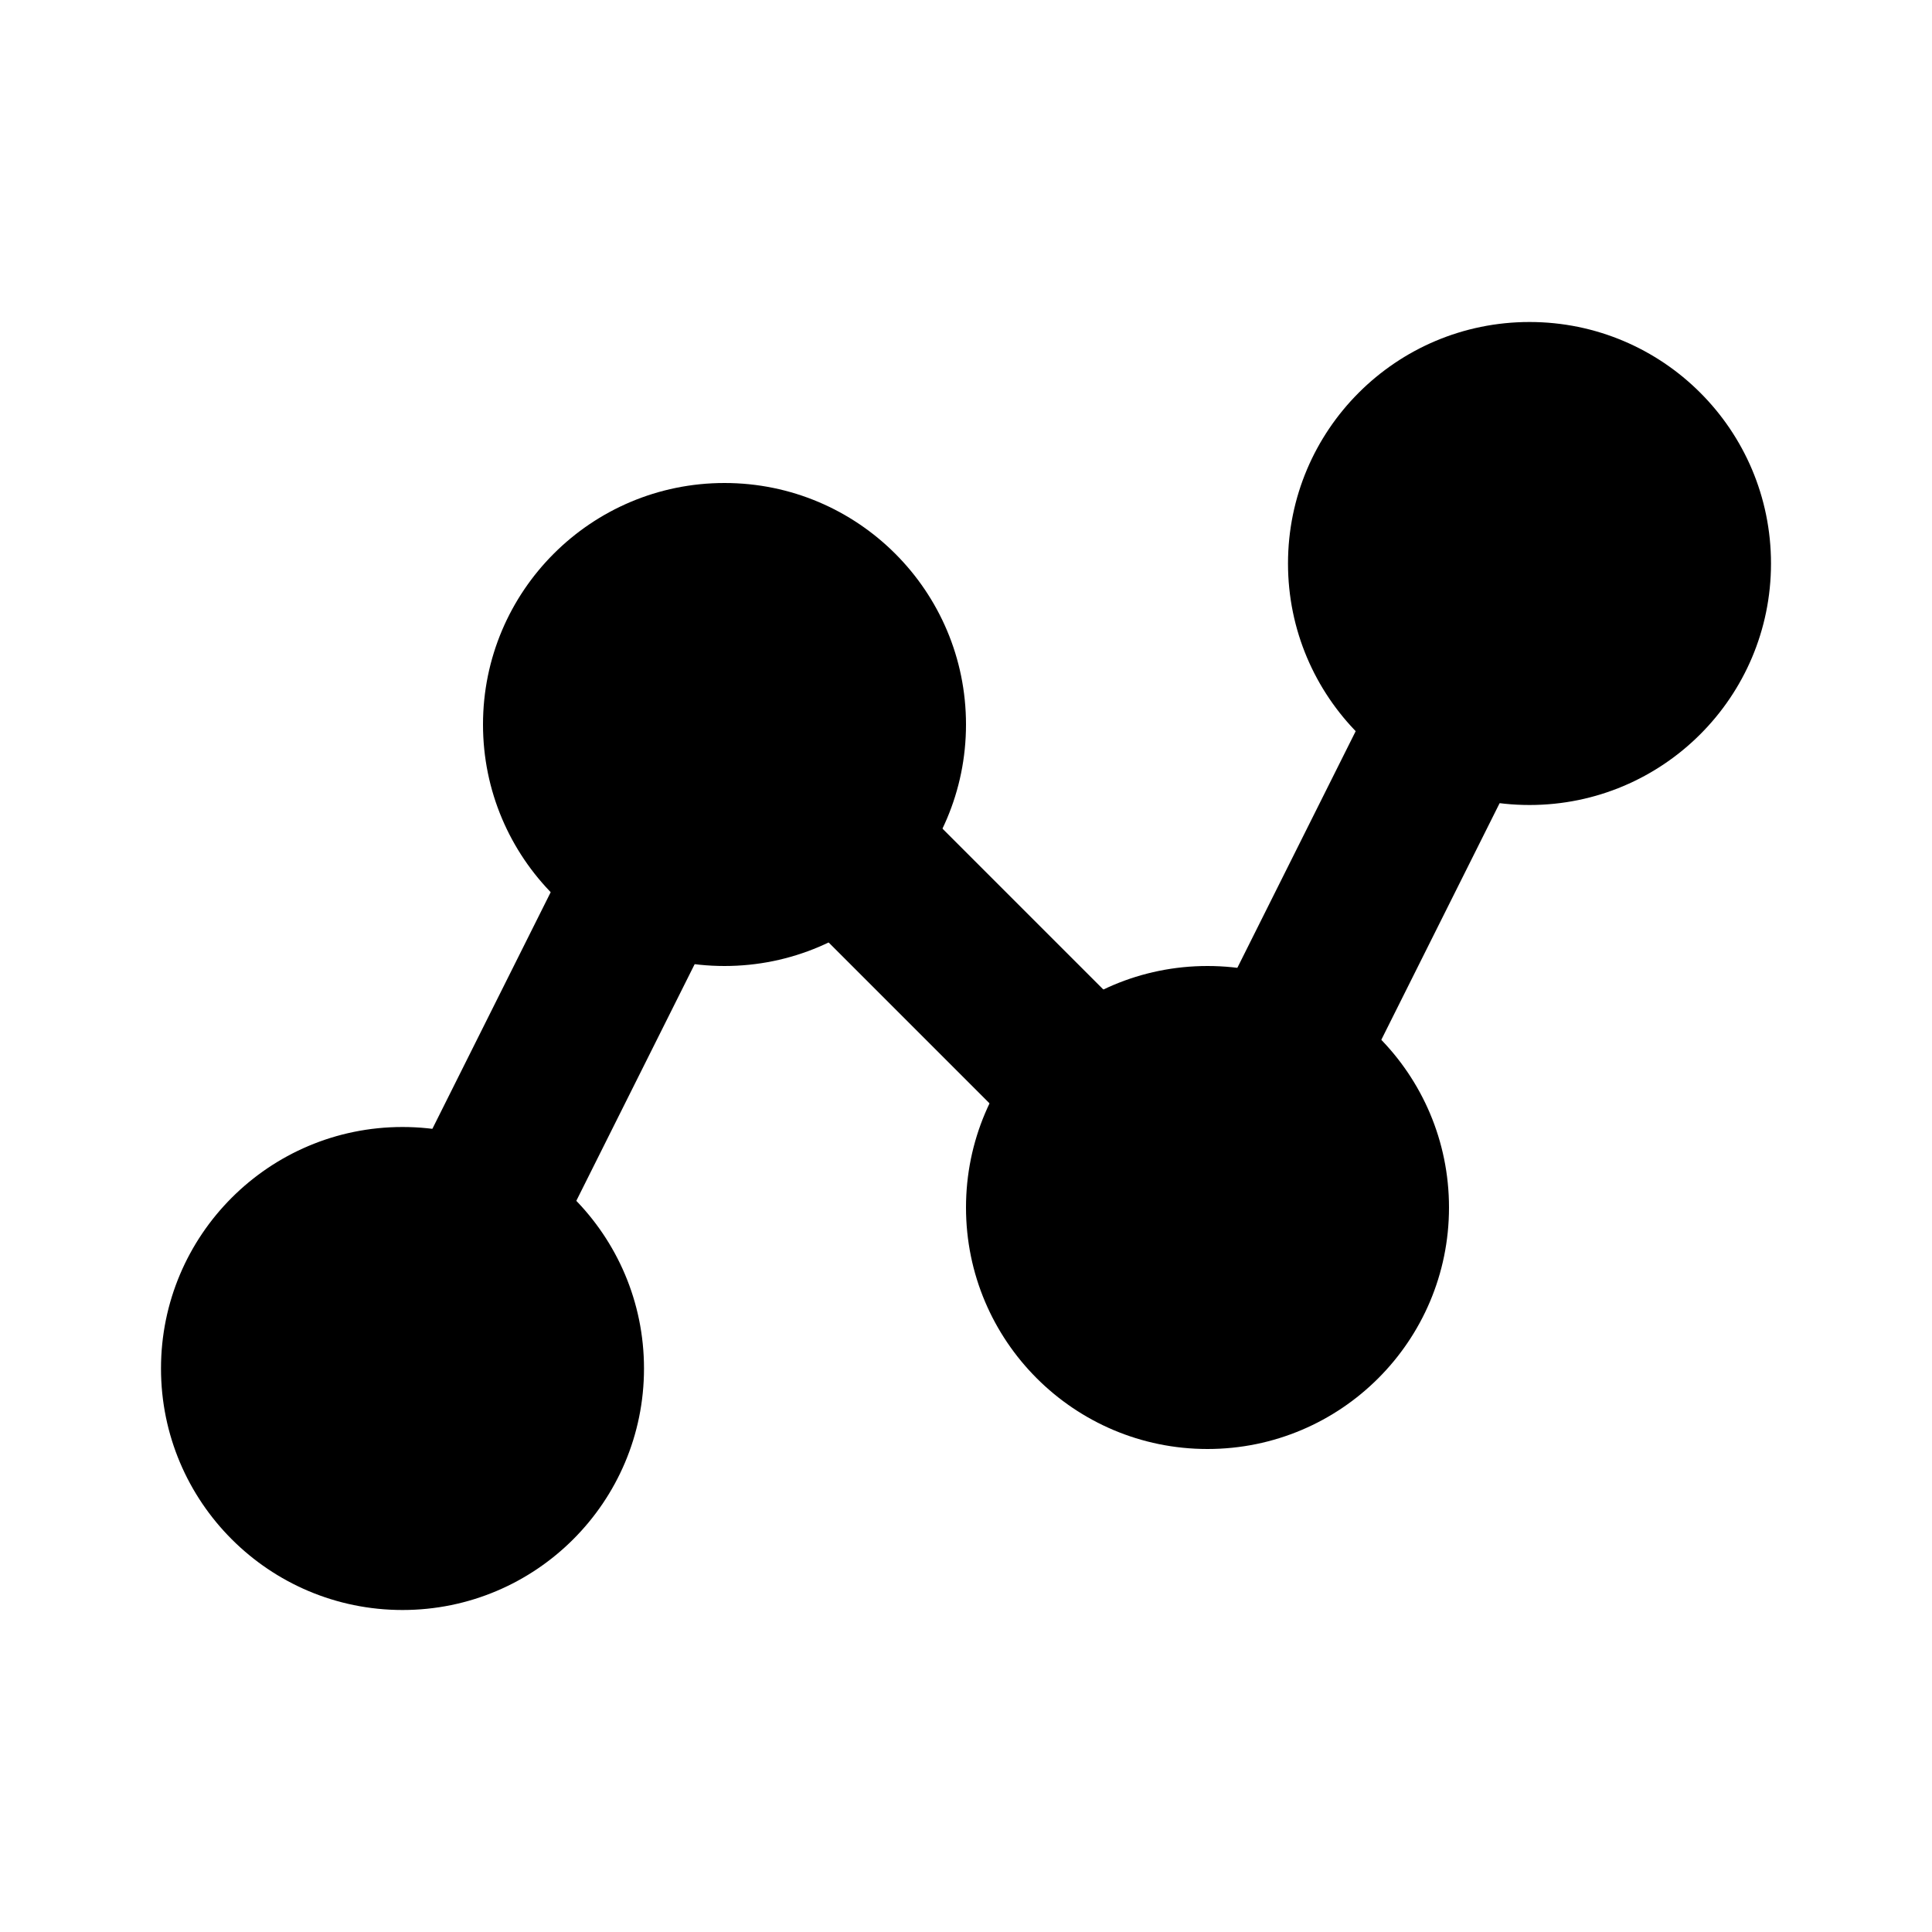
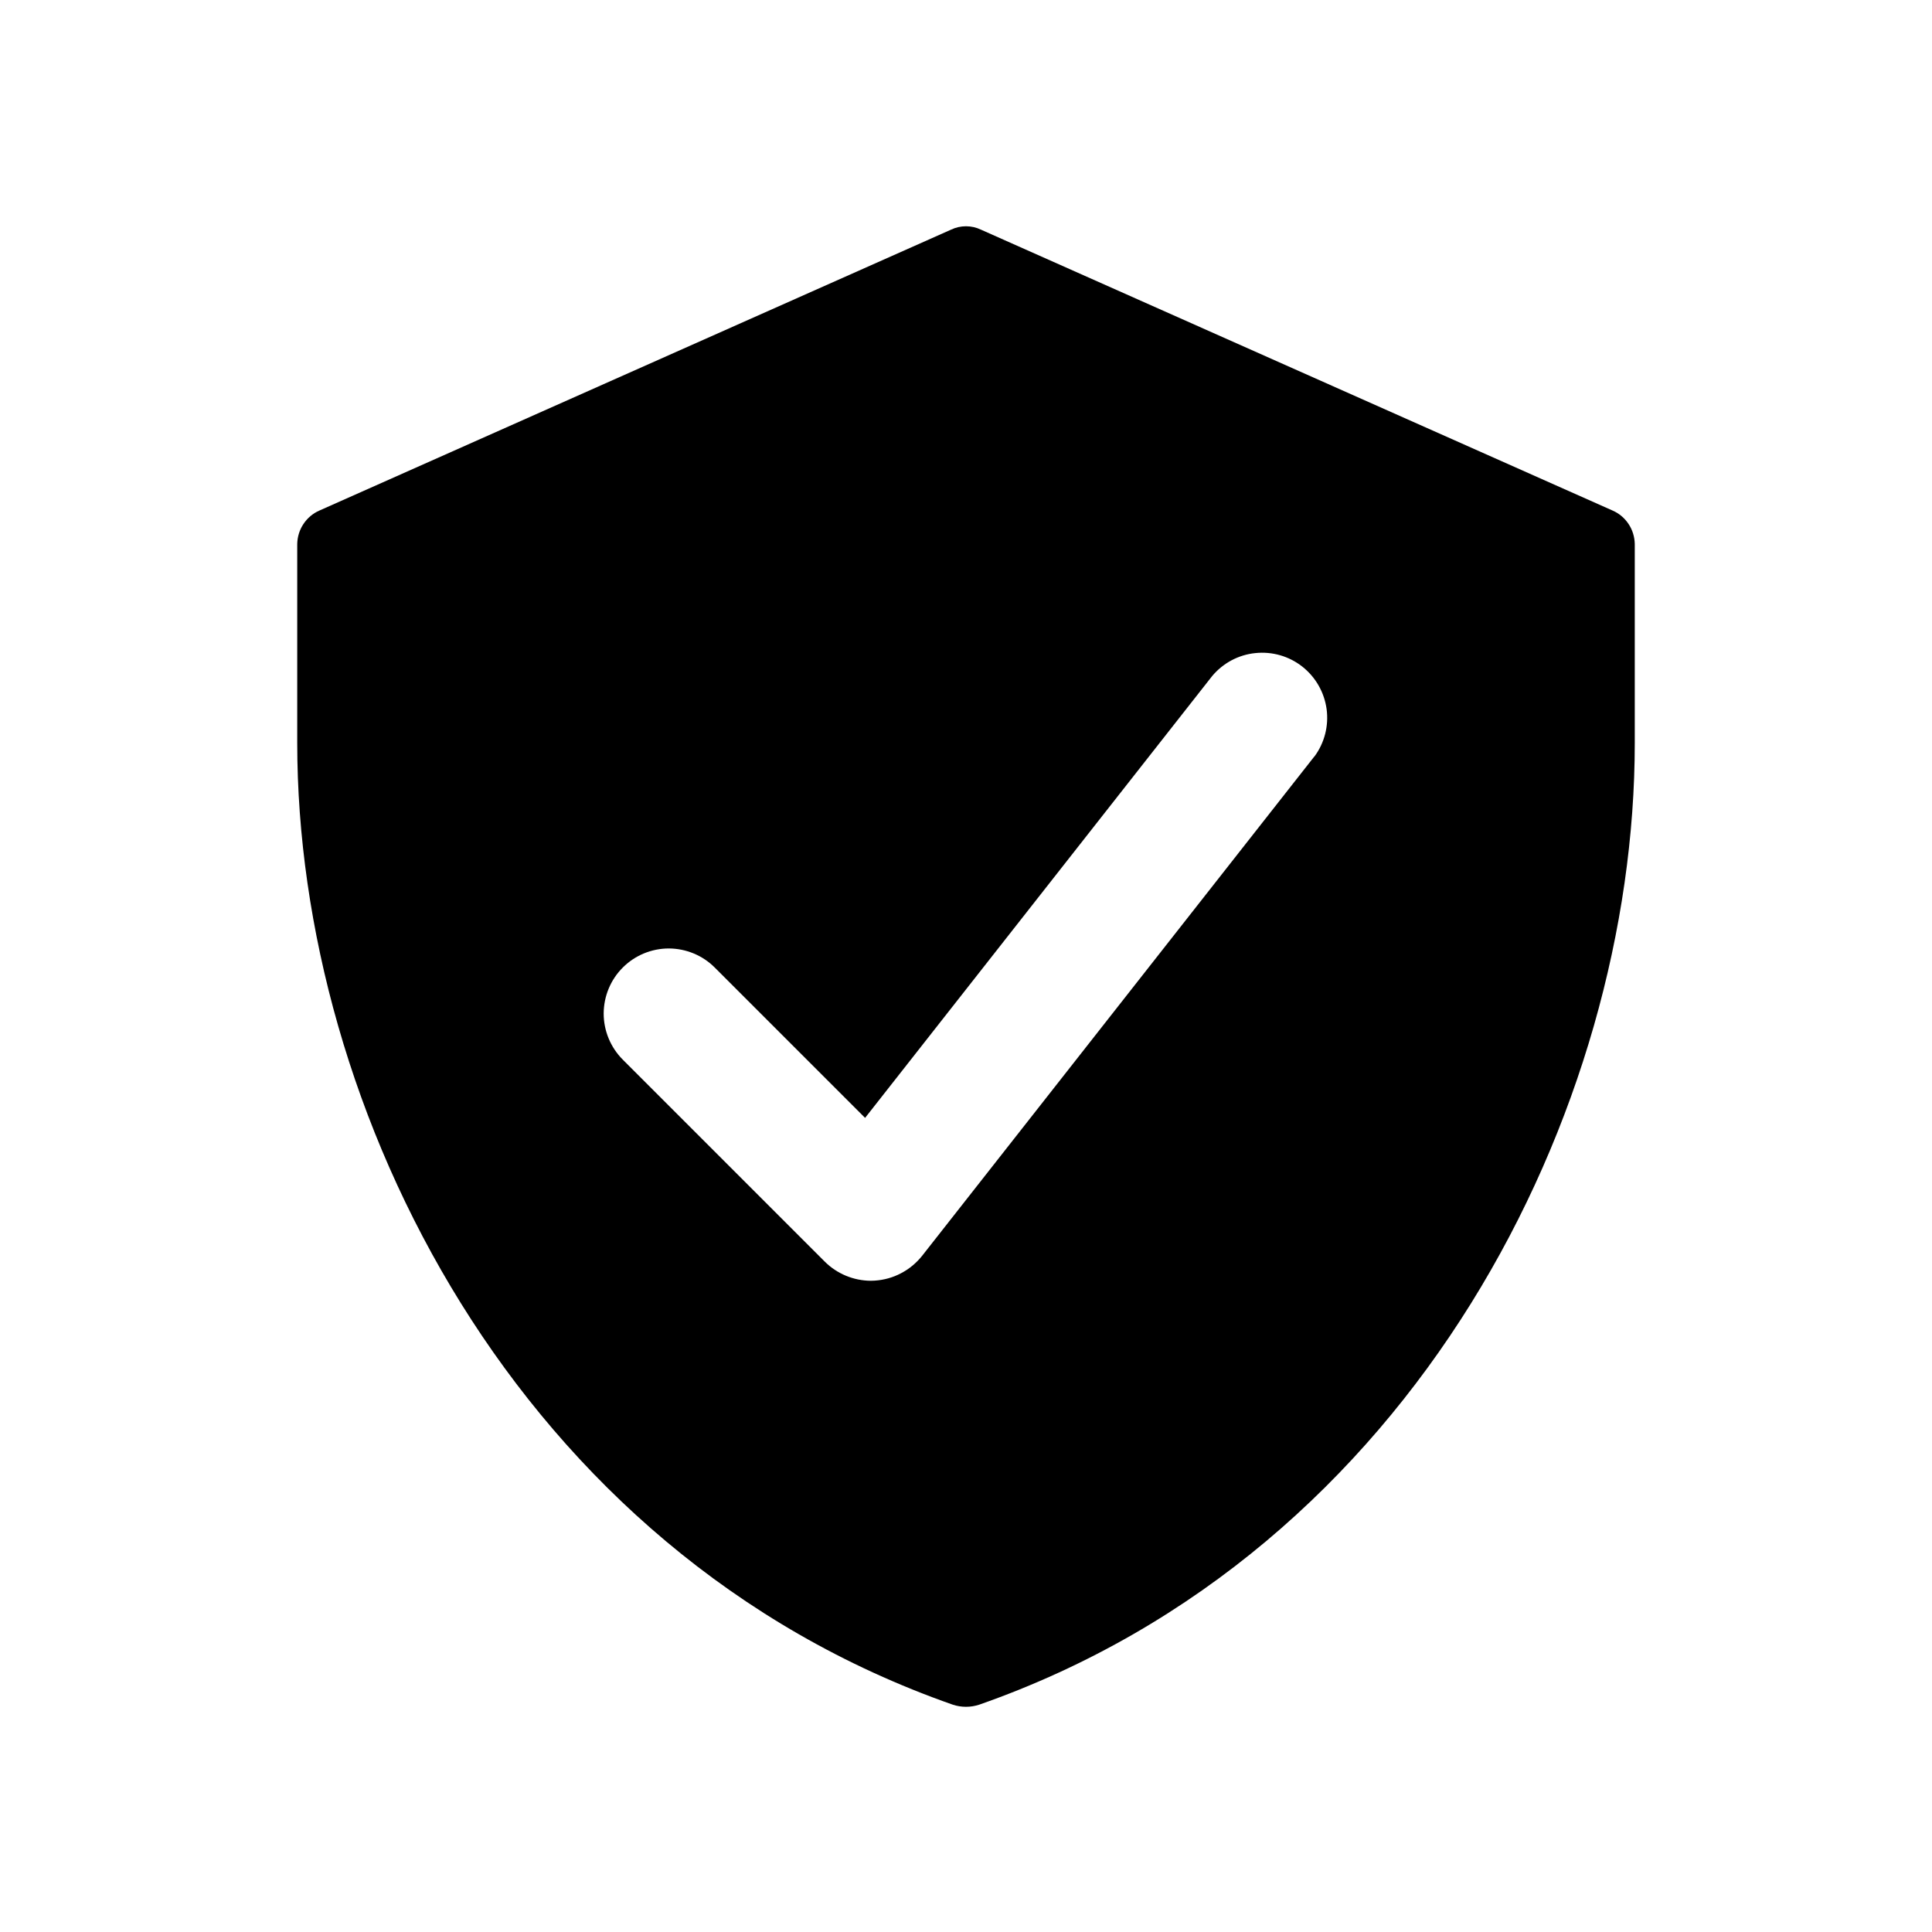
- <svg xmlns="http://www.w3.org/2000/svg" width="24" height="24" viewBox="0 0 24 24">
-   <path fill-rule="evenodd" clip-rule="evenodd" d="M19.447 6.106C19.941 6.353 20.141 6.953 19.894 7.447L15.894 15.447C15.751 15.735 15.477 15.936 15.16 15.987C14.843 16.039 14.52 15.934 14.293 15.707L9.274 10.688L5.894 17.447C5.647 17.941 5.047 18.141 4.553 17.894C4.059 17.647 3.859 17.047 4.106 16.553L8.106 8.553C8.249 8.265 8.523 8.064 8.84 8.013C9.157 7.961 9.48 8.066 9.707 8.293L14.726 13.312L18.106 6.553C18.353 6.059 18.953 5.859 19.447 6.106Z" />
-   <path fill-rule="evenodd" clip-rule="evenodd" d="M19 10C20.657 10 22 8.657 22 7C22 5.343 20.657 4 19 4C17.343 4 16 5.343 16 7C16 8.657 17.343 10 19 10ZM9 12C10.657 12 12 10.657 12 9C12 7.343 10.657 6 9 6C7.343 6 6 7.343 6 9C6 10.657 7.343 12 9 12ZM5 20C6.657 20 8 18.657 8 17C8 15.343 6.657 14 5 14C3.343 14 2 15.343 2 17C2 18.657 3.343 20 5 20ZM18 15C18 16.657 16.657 18 15 18C13.343 18 12 16.657 12 15C12 13.343 13.343 12 15 12C16.657 12 18 13.343 18 15Z" />
+ <svg xmlns="http://www.w3.org/2000/svg" width="26" height="26" viewBox="0 0 26 26">
+   <path d="M21.7 6.87L13.2 3.09C13.137 3.06 13.069 3.045 13 3.045C12.931 3.045 12.863 3.06 12.8 3.09L4.3 6.87C4.212 6.908 4.137 6.971 4.084 7.051C4.031 7.13 4.002 7.224 4 7.32V10C4 14.92 6.94 20.88 12.82 22.94C12.937 22.979 13.063 22.979 13.18 22.94C19.06 20.88 22 14.92 22 10V7.32C21.998 7.224 21.969 7.13 21.916 7.051C21.863 6.971 21.788 6.908 21.7 6.87ZM17.688 10.18L12.408 16.902C12.331 16.998 12.235 17.078 12.125 17.135C12.016 17.193 11.895 17.226 11.772 17.234L11.72 17.236C11.488 17.235 11.265 17.143 11.1 16.979L8.38 14.259C8.216 14.094 8.124 13.871 8.124 13.639C8.125 13.407 8.217 13.184 8.382 13.02C8.546 12.856 8.769 12.764 9.001 12.764C9.233 12.765 9.456 12.857 9.62 13.022L11.642 15.044L16.312 9.099C16.458 8.924 16.666 8.812 16.893 8.789C17.12 8.765 17.347 8.83 17.526 8.971C17.705 9.112 17.822 9.317 17.853 9.543C17.883 9.769 17.825 9.997 17.689 10.181L17.688 10.18Z" />
</svg>
